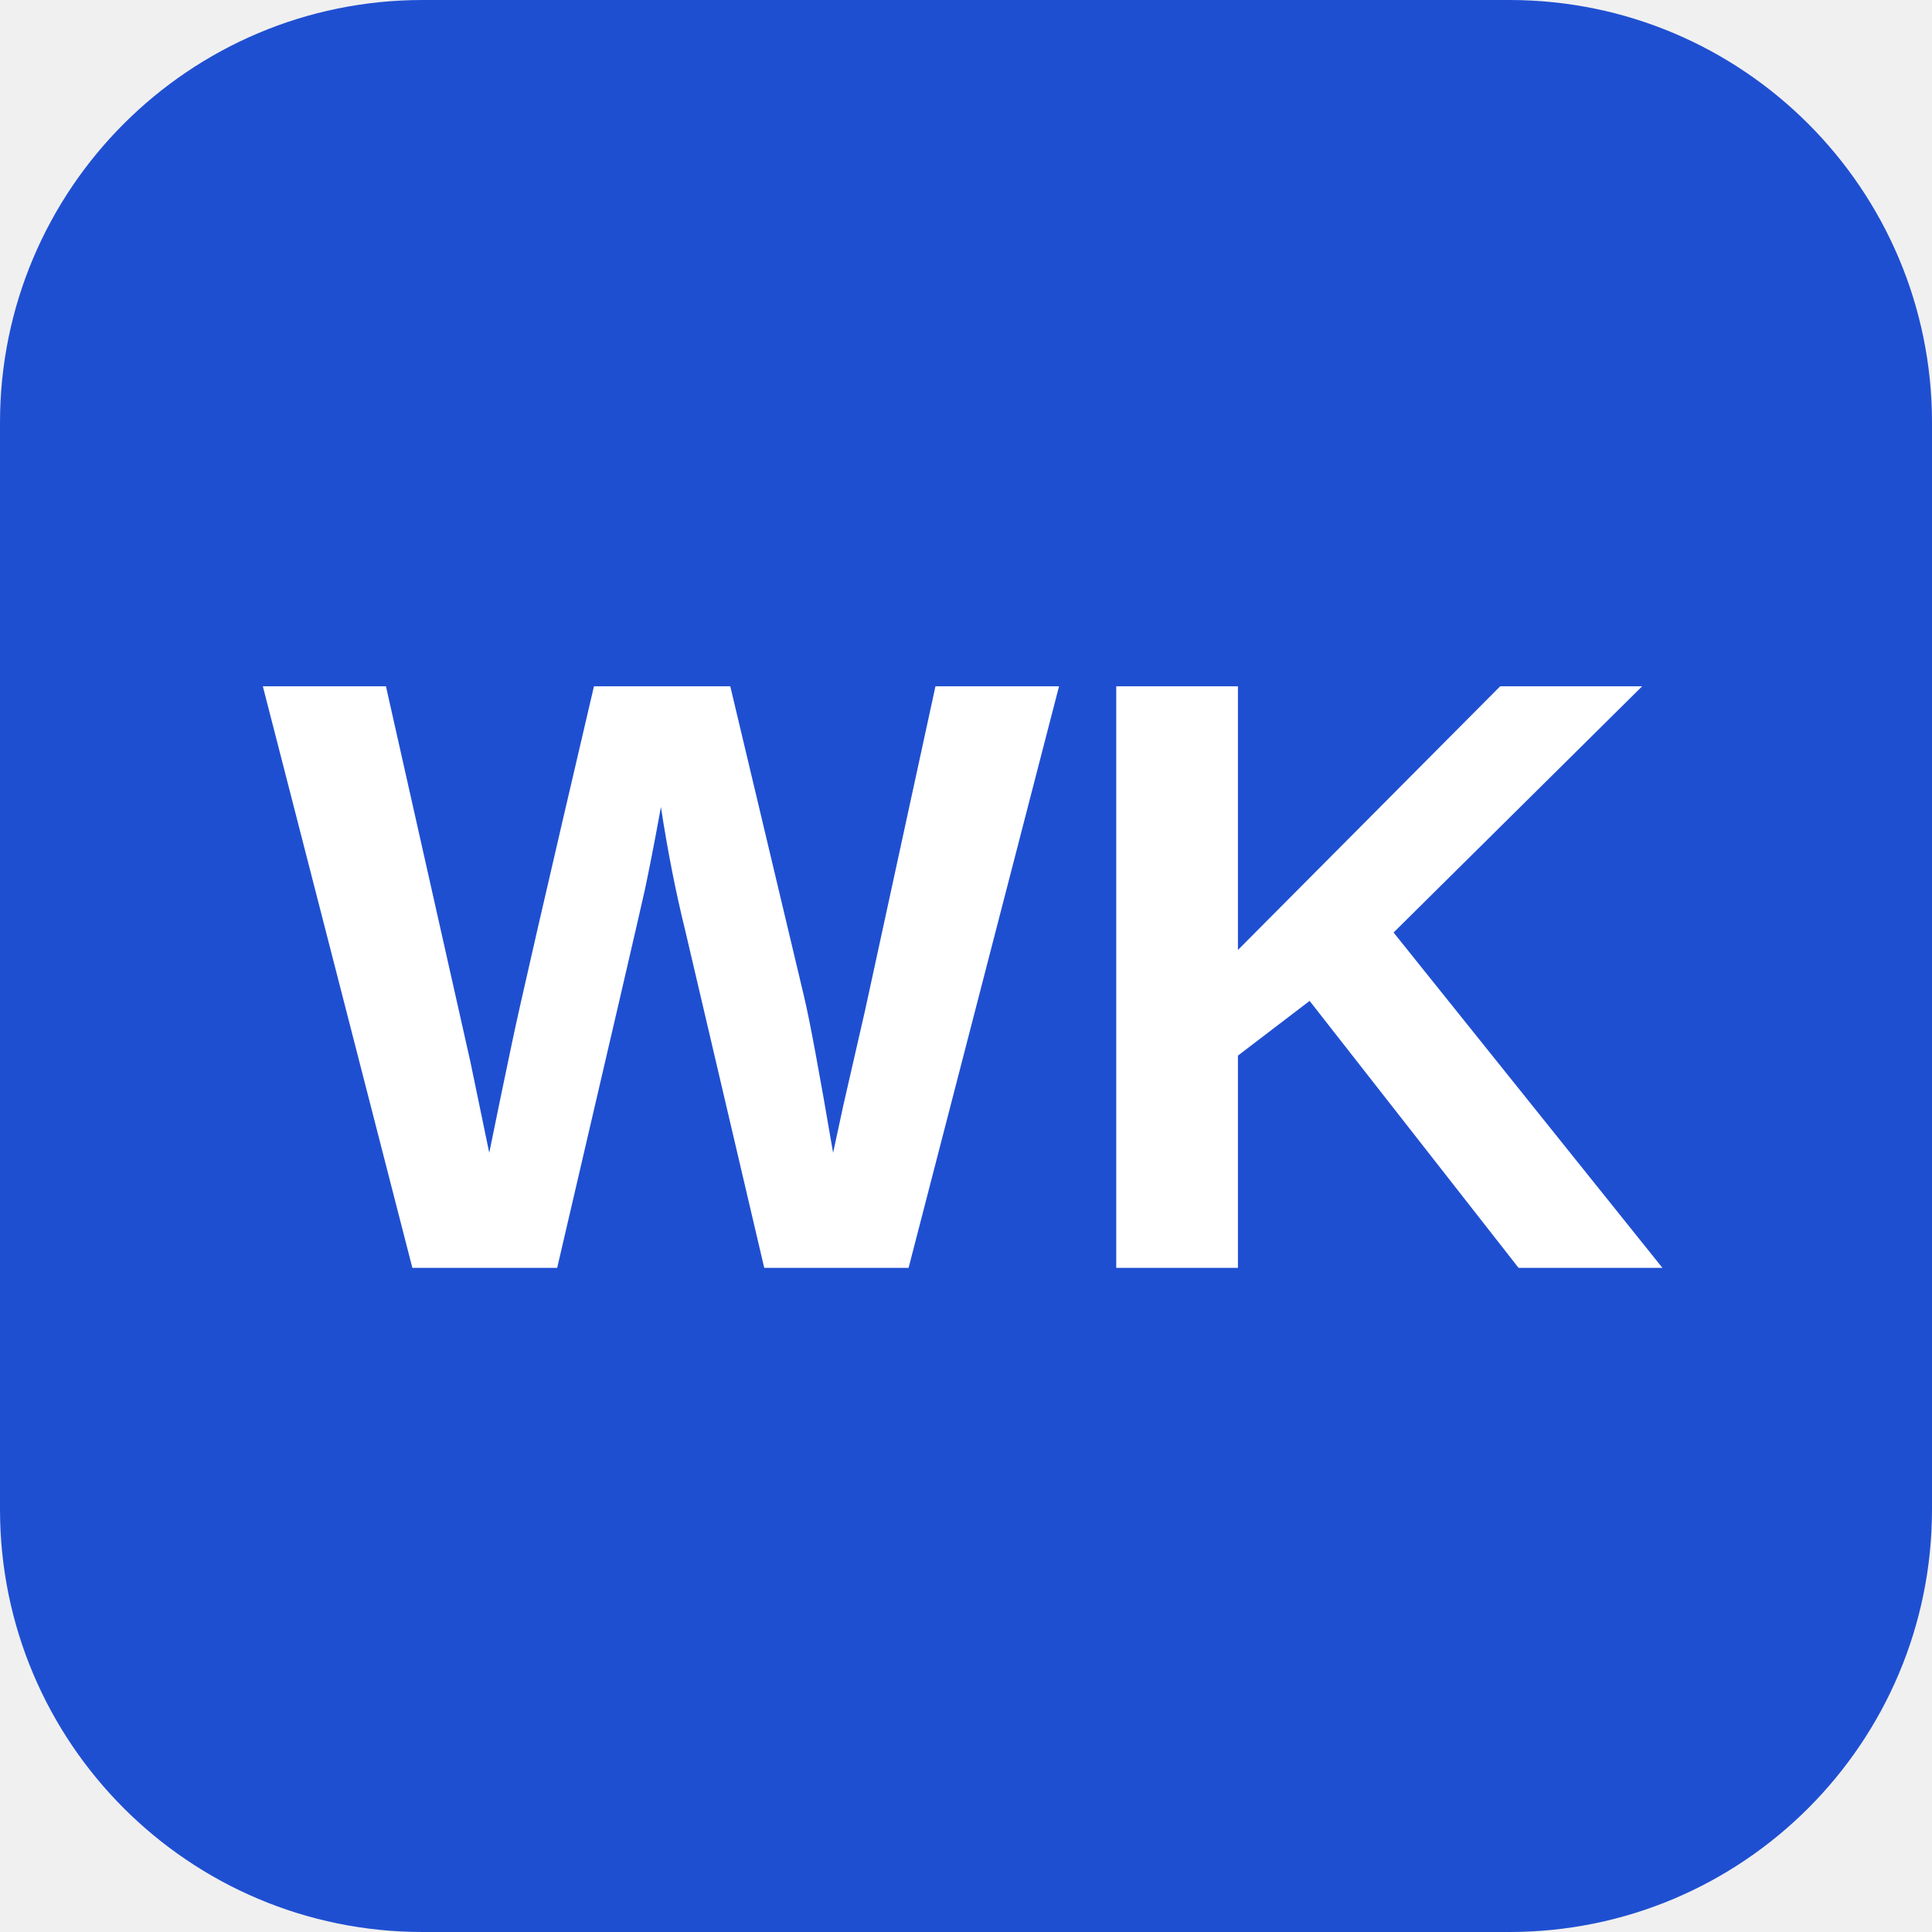
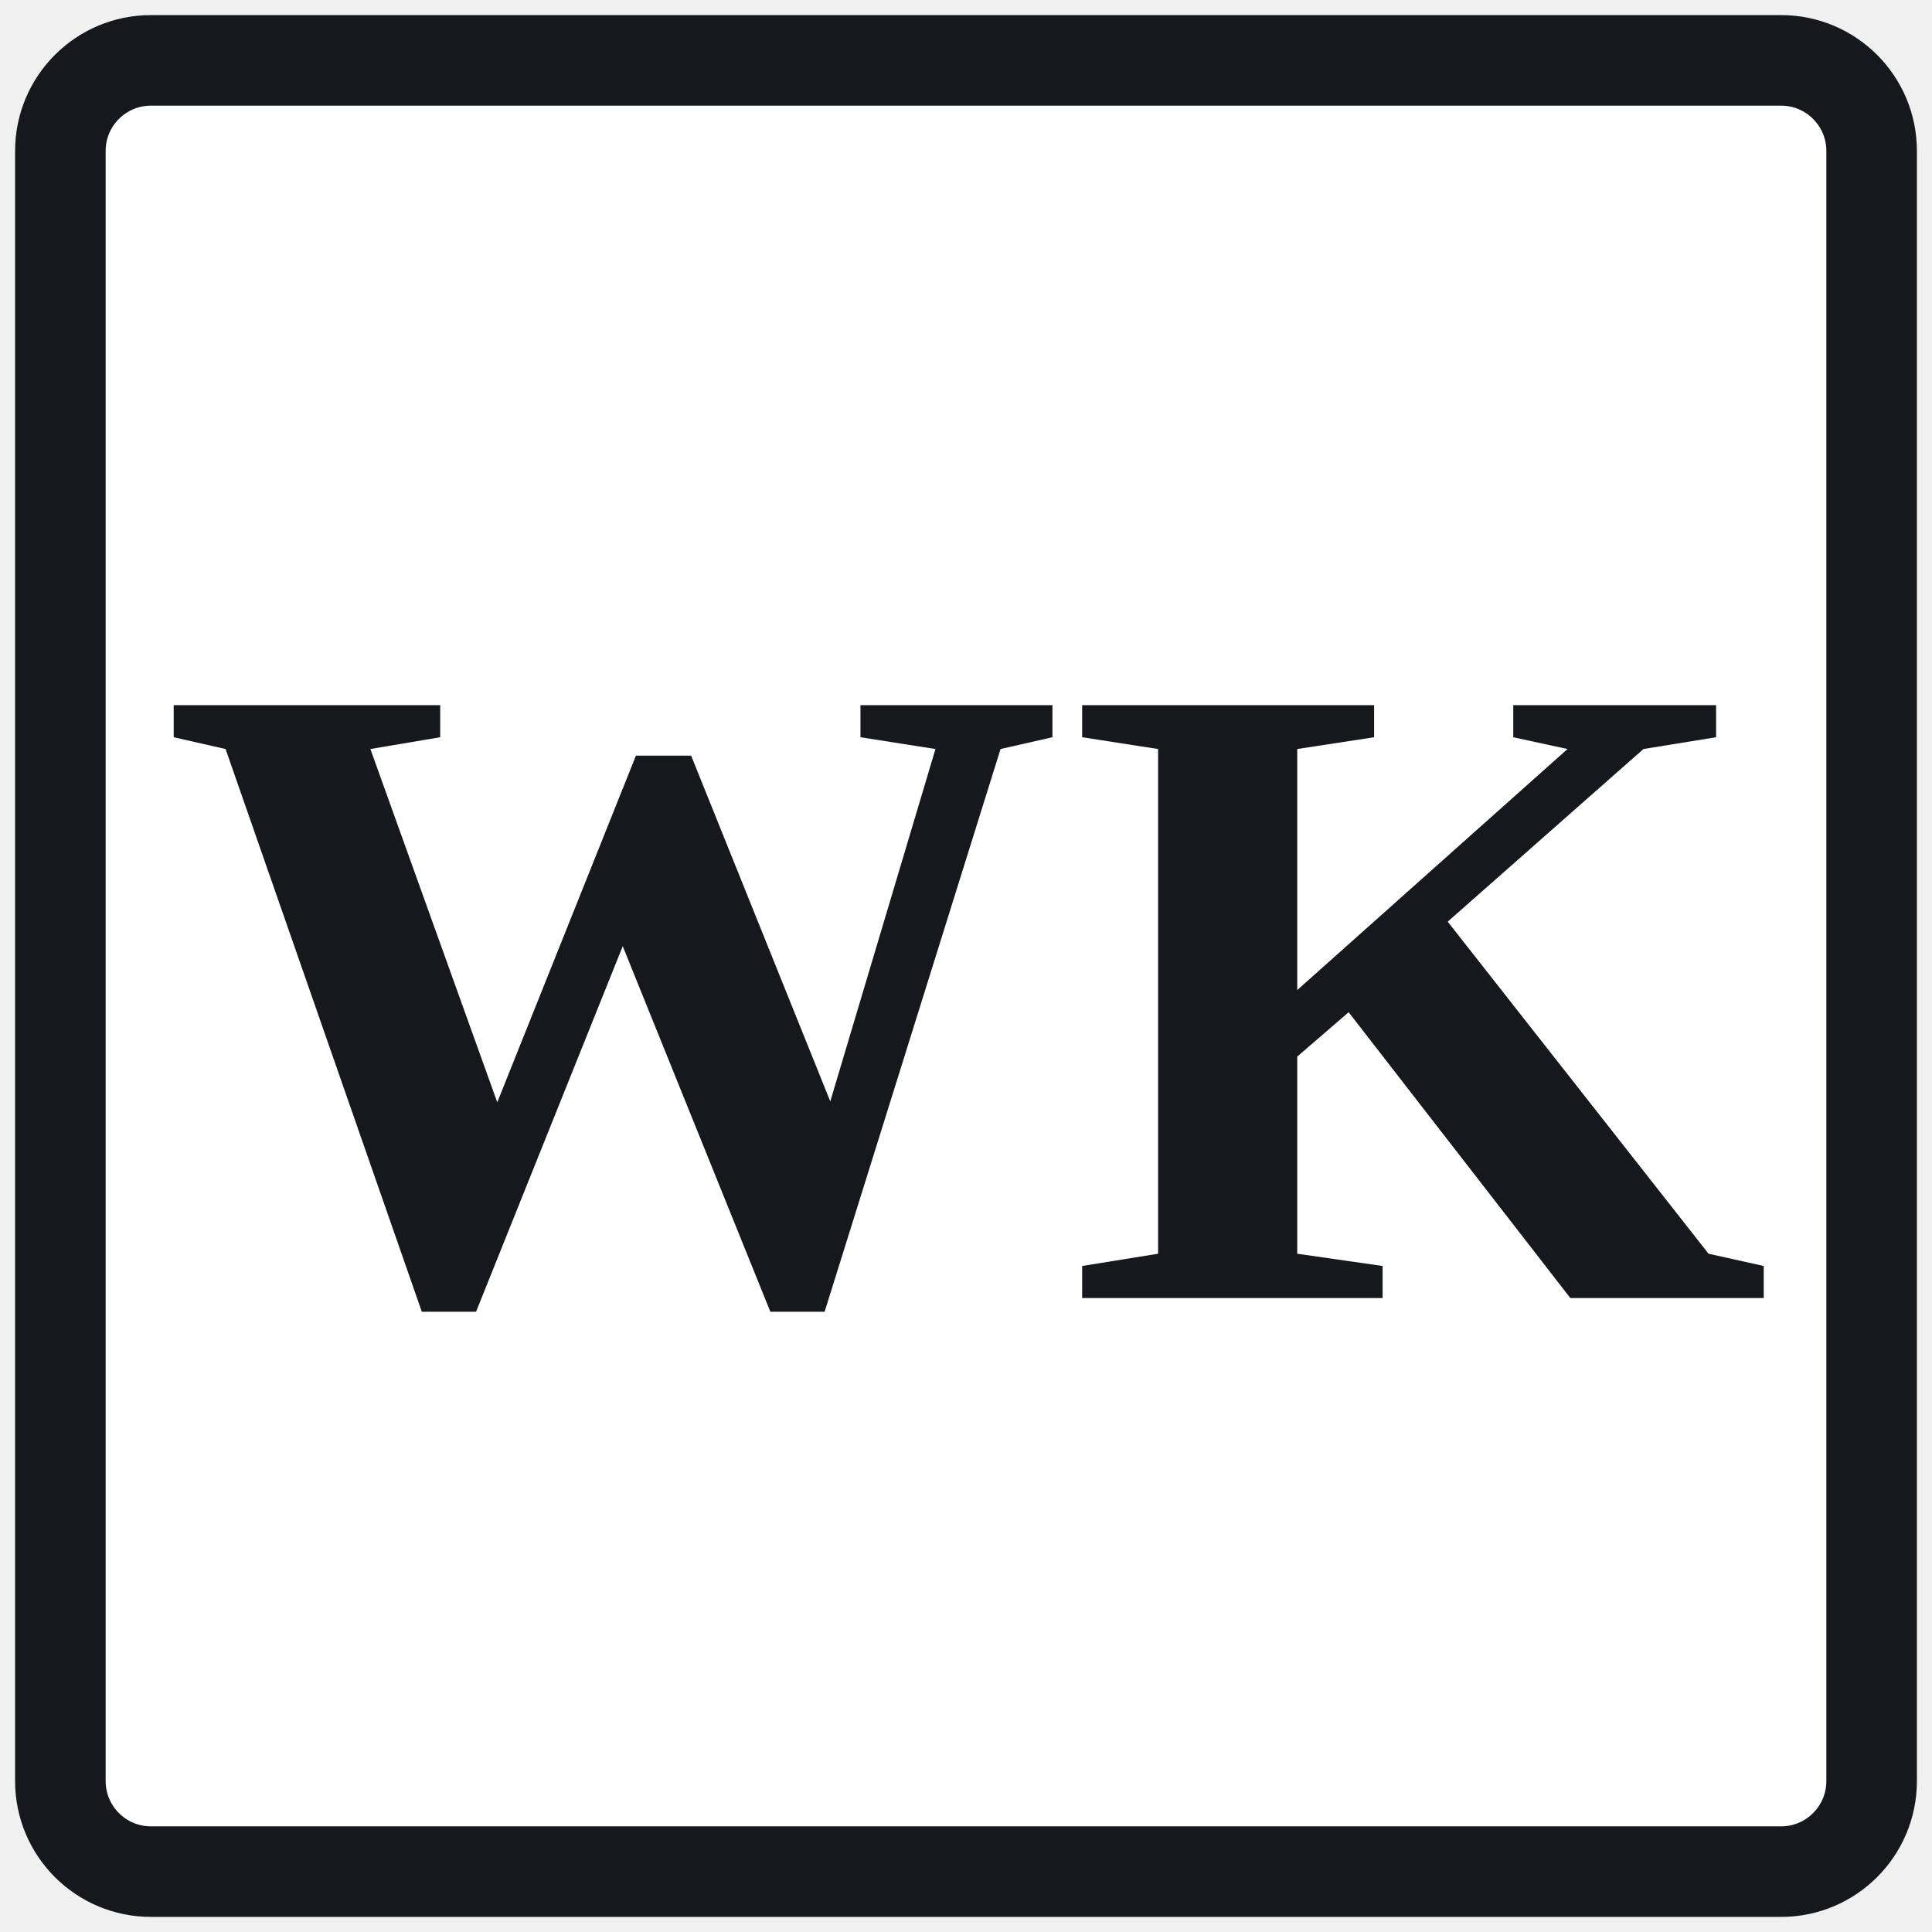
<svg xmlns="http://www.w3.org/2000/svg" viewBox="0 0 64 64">
-   <rect width="64" height="64" rx="14" fill="#1f4fd1" />
-   <text x="32" y="42" font-family="Arial, Helvetica, sans-serif" font-size="28" font-weight="700" fill="#fff" text-anchor="middle">WK</text>
+   <style>rect{fill:#fff;stroke:#16181d}text{fill:#16181d}@media (prefers-color-scheme:dark){rect{fill:#141415;stroke:#e6e7ea}text{fill:#e6e7ea}}</style>
+   <rect x="2" y="2" width="60" height="60" rx="3" stroke-width="3" />
+   <text x="32" y="43" font-family="'STIX Two Text','STIX Two',Georgia,'Times New Roman',serif" font-size="30" font-weight="700" text-anchor="middle">WK</text>
</svg>
